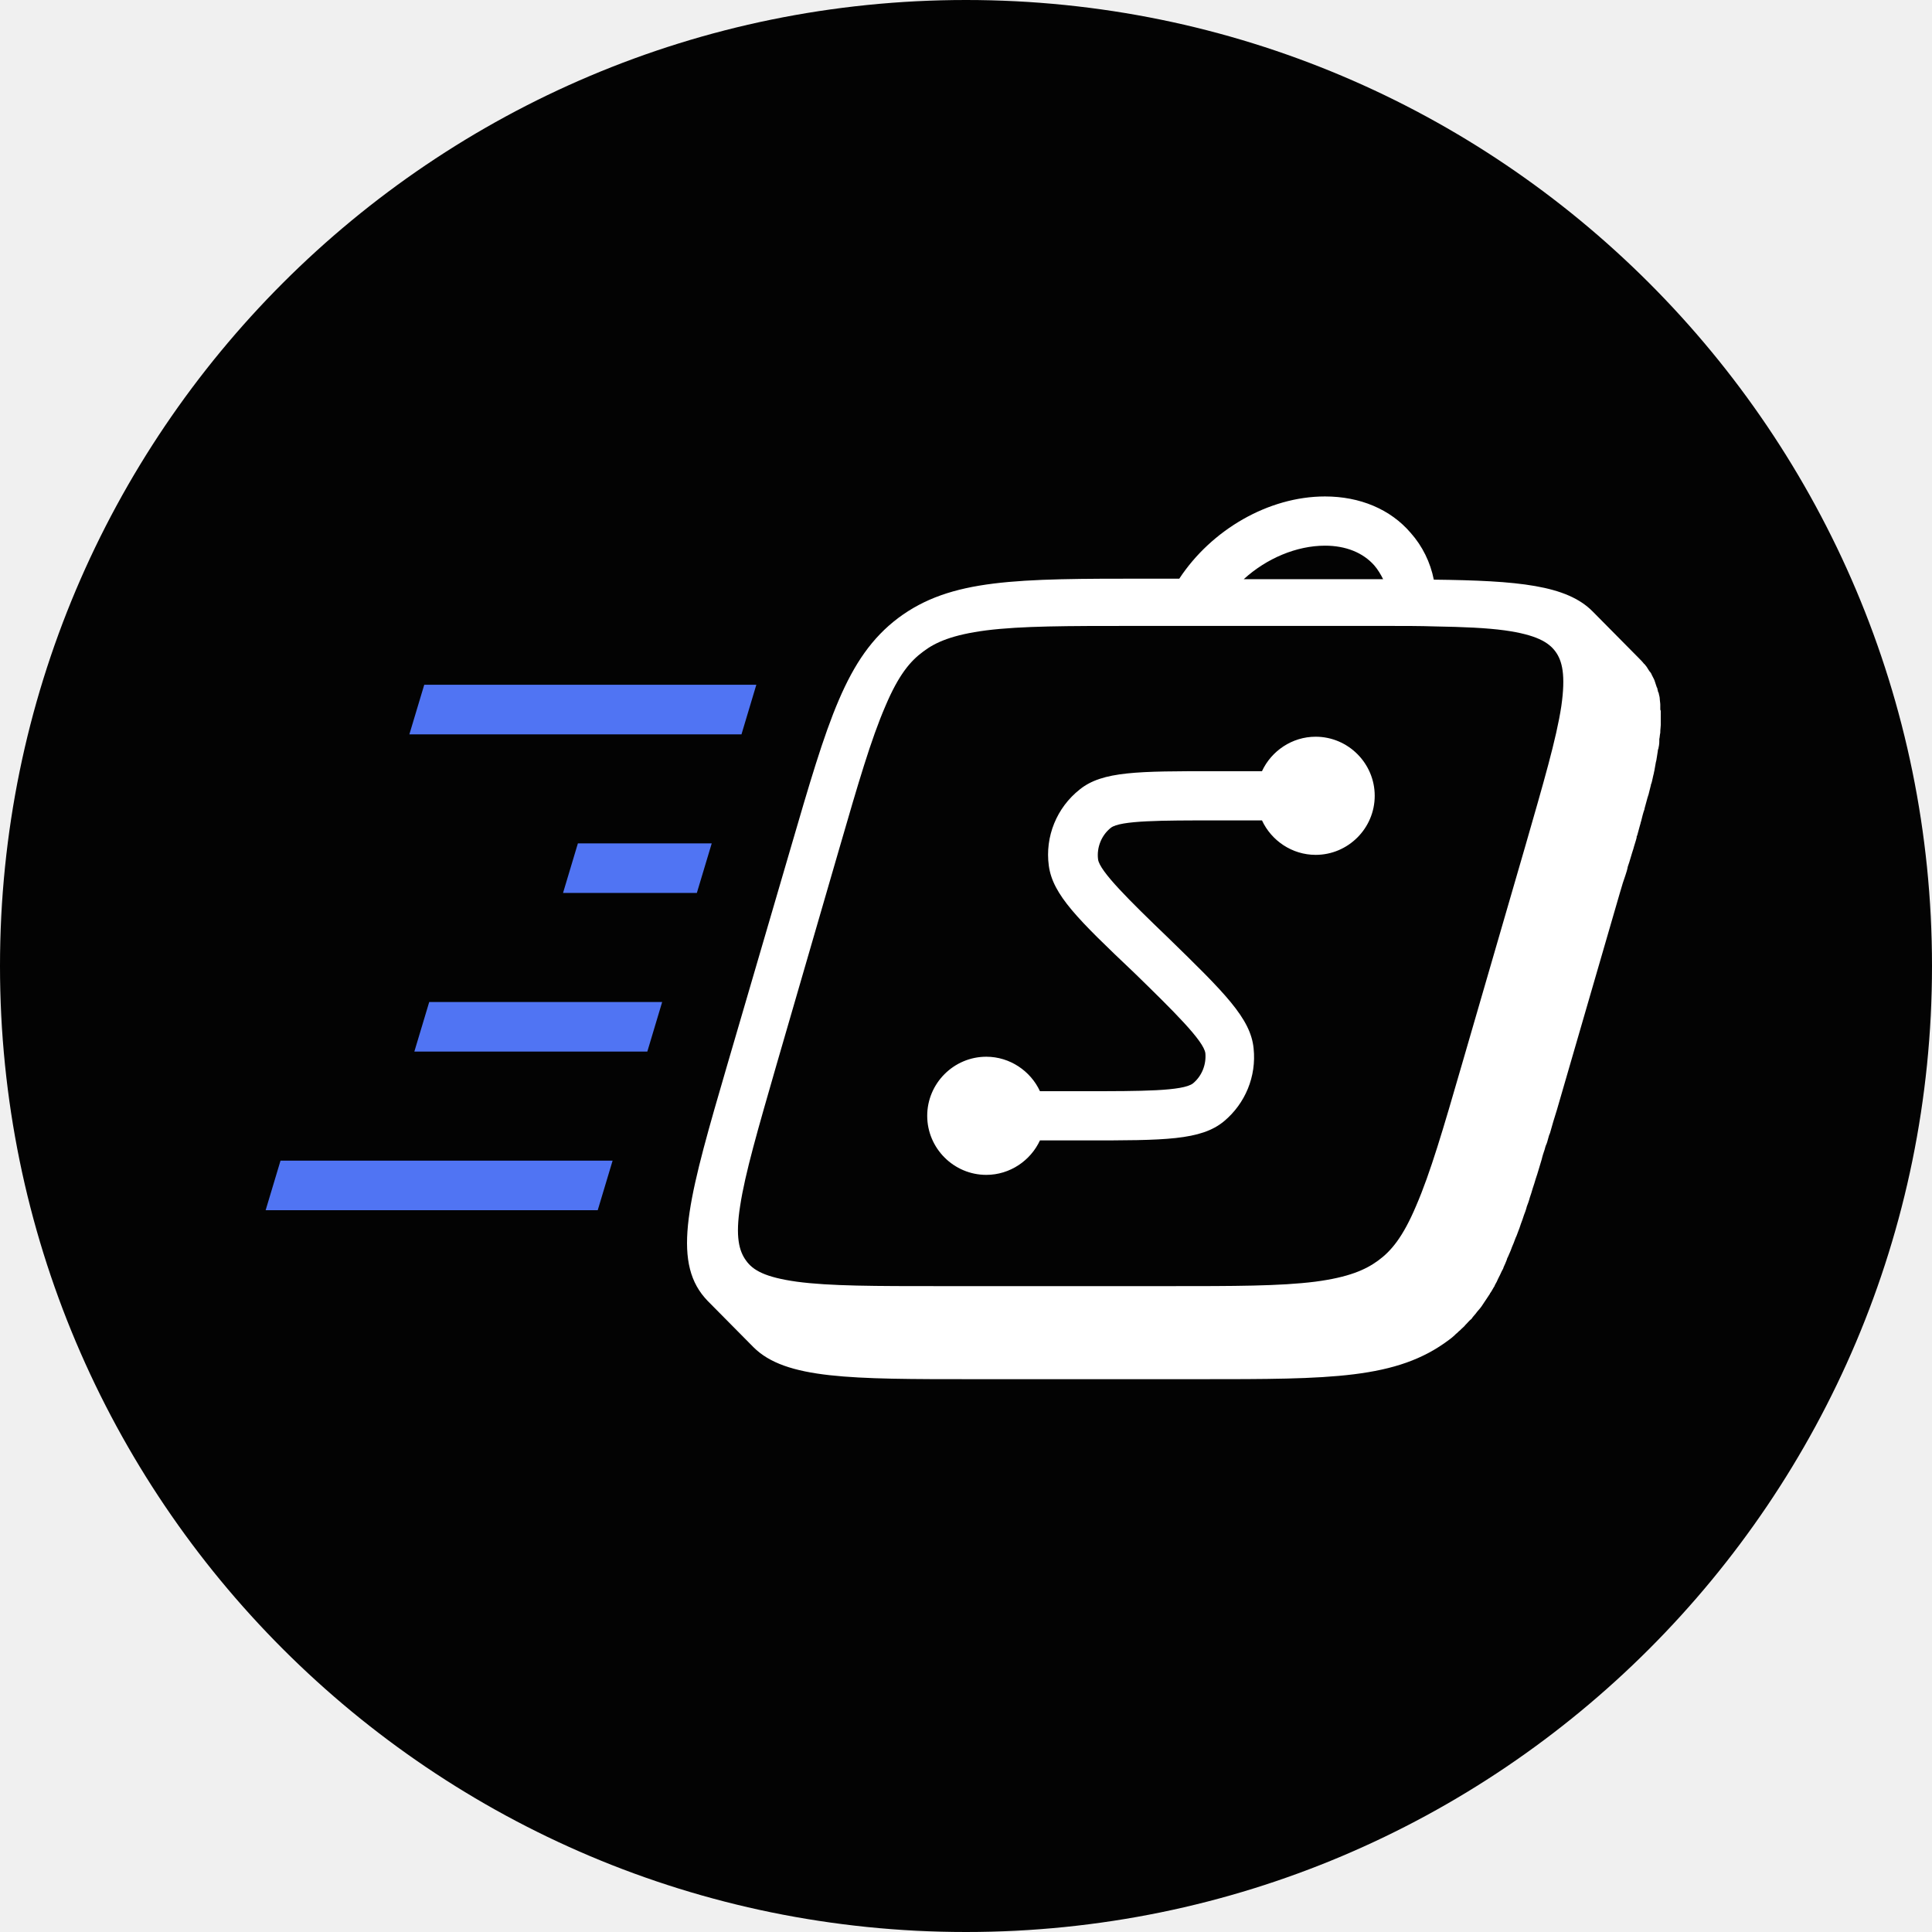
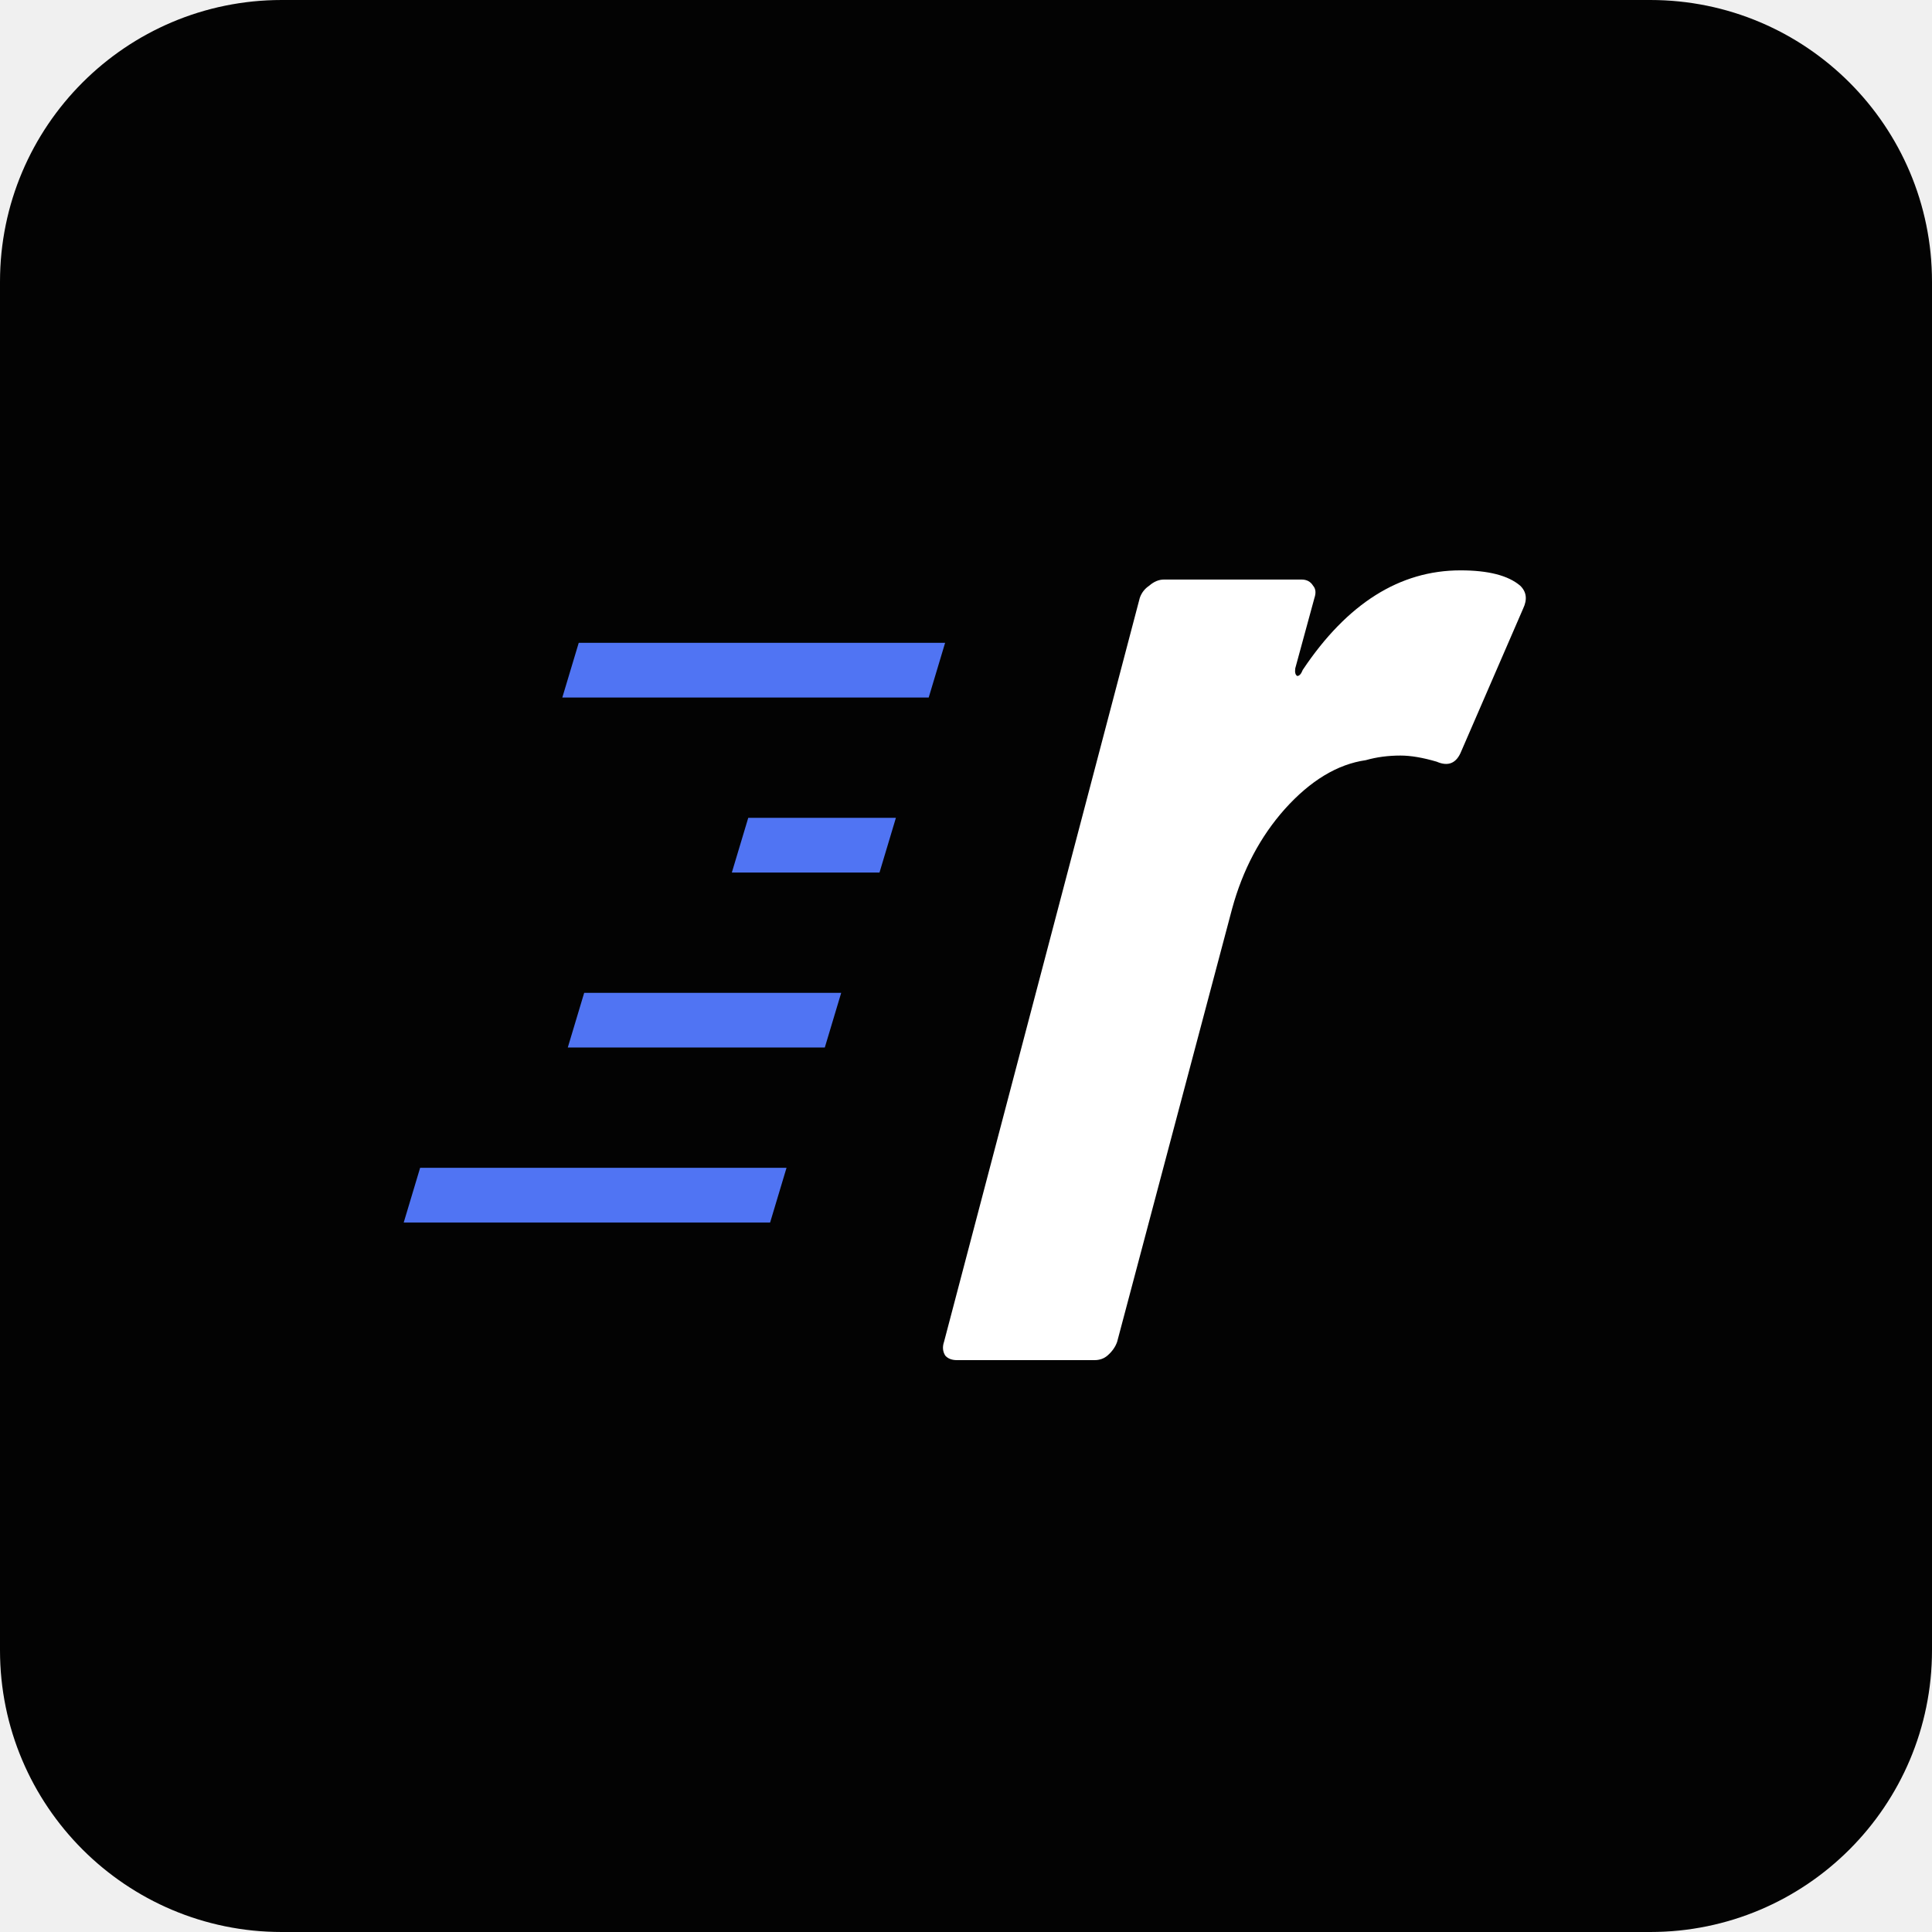
- <svg xmlns="http://www.w3.org/2000/svg" width="80" height="80" viewBox="0 0 80 80" fill="none">
-   <rect width="80" height="80" rx="40" fill="#030303" />
-   <path d="M68.749 29.424C68.749 29.363 68.749 29.323 68.749 29.261V29.18C68.749 29.098 68.728 29.017 68.728 28.956C68.728 28.874 68.708 28.813 68.688 28.731C68.688 28.711 68.688 28.691 68.667 28.67C68.647 28.63 68.647 28.568 68.627 28.527V28.507C68.627 28.487 68.627 28.487 68.606 28.466C68.586 28.405 68.565 28.344 68.545 28.283C68.545 28.262 68.525 28.242 68.525 28.222C68.504 28.14 68.463 28.079 68.423 27.997C68.423 27.977 68.402 27.977 68.402 27.957C68.382 27.896 68.341 27.834 68.3 27.794C68.28 27.773 68.28 27.753 68.26 27.733C68.219 27.671 68.178 27.59 68.117 27.529C68.097 27.508 68.097 27.488 68.076 27.488C68.015 27.406 67.933 27.325 67.852 27.243L65.956 25.327C64.876 24.226 62.857 24.043 59.371 24.002C59.229 23.288 58.903 22.616 58.413 22.065C57.577 21.087 56.313 20.557 54.866 20.557C52.522 20.557 50.157 21.943 48.832 23.961H47.527C42.084 23.961 39.373 23.961 37.191 25.592C35.031 27.223 34.276 29.853 32.747 35.092L30.118 44.082C28.589 49.321 27.834 51.951 29.058 53.582C29.139 53.684 29.221 53.786 29.302 53.867L29.323 53.888L31.198 55.783C32.523 57.109 35.234 57.109 40.331 57.109H49.668C55.111 57.109 57.842 57.109 60.003 55.478C60.085 55.417 60.166 55.355 60.228 55.294C60.248 55.274 60.268 55.254 60.289 55.233C60.35 55.192 60.391 55.131 60.452 55.09C60.472 55.07 60.493 55.05 60.513 55.029C60.574 54.968 60.635 54.927 60.676 54.866C60.697 54.846 60.697 54.846 60.717 54.825C60.778 54.764 60.839 54.683 60.921 54.621L60.941 54.601C60.962 54.581 60.962 54.56 60.982 54.54C61.023 54.499 61.063 54.438 61.104 54.397C61.125 54.377 61.145 54.336 61.165 54.316C61.206 54.275 61.247 54.214 61.288 54.173C61.308 54.153 61.328 54.112 61.349 54.092C61.39 54.03 61.43 53.969 61.471 53.908C61.492 53.888 61.492 53.867 61.512 53.847C61.573 53.765 61.614 53.684 61.675 53.602C61.675 53.602 61.695 53.582 61.695 53.561C61.757 53.48 61.797 53.398 61.858 53.296C61.879 53.276 61.899 53.235 61.899 53.215C61.96 53.113 62.001 53.031 62.042 52.929C62.042 52.929 62.062 52.909 62.062 52.889C62.123 52.787 62.164 52.664 62.225 52.562C62.246 52.542 62.246 52.501 62.266 52.461C62.307 52.379 62.348 52.277 62.389 52.175C62.389 52.155 62.409 52.134 62.409 52.114C62.409 52.094 62.409 52.094 62.429 52.073C62.45 52.032 62.47 51.971 62.49 51.931C62.511 51.89 62.531 51.829 62.552 51.788C62.572 51.727 62.592 51.686 62.613 51.625C62.633 51.584 62.654 51.523 62.674 51.482C62.694 51.421 62.715 51.38 62.735 51.319C62.755 51.258 62.776 51.217 62.796 51.176C62.817 51.115 62.837 51.074 62.857 51.013C62.878 50.952 62.898 50.911 62.919 50.85C62.939 50.789 62.959 50.728 62.98 50.667C63 50.605 63.02 50.565 63.041 50.504C63.061 50.442 63.082 50.381 63.102 50.32C63.122 50.259 63.143 50.218 63.163 50.157C63.184 50.096 63.204 50.035 63.224 49.953C63.245 49.892 63.265 49.851 63.285 49.79C63.306 49.729 63.326 49.668 63.347 49.586C63.367 49.525 63.387 49.464 63.408 49.403C63.428 49.342 63.449 49.26 63.469 49.199C63.489 49.138 63.51 49.077 63.53 49.015C63.55 48.954 63.571 48.873 63.591 48.812C63.612 48.75 63.632 48.689 63.652 48.628C63.673 48.567 63.693 48.485 63.714 48.424C63.734 48.363 63.754 48.282 63.775 48.22C63.795 48.159 63.816 48.078 63.836 48.017C63.856 47.935 63.877 47.853 63.897 47.792C63.917 47.731 63.938 47.67 63.958 47.609C63.979 47.527 63.999 47.446 64.04 47.364C64.081 47.262 64.101 47.14 64.142 47.018C64.162 46.977 64.162 46.956 64.183 46.916C64.264 46.61 64.366 46.284 64.468 45.958L67.077 36.967C67.138 36.784 67.179 36.6 67.24 36.437C67.261 36.376 67.281 36.315 67.302 36.254C67.342 36.132 67.383 36.009 67.403 35.887C67.424 35.826 67.444 35.764 67.465 35.703C67.505 35.561 67.546 35.438 67.587 35.296C67.607 35.255 67.607 35.214 67.628 35.173C67.668 35.01 67.73 34.847 67.77 34.684V34.664C67.77 34.643 67.77 34.623 67.791 34.602C67.832 34.44 67.872 34.297 67.913 34.154C67.933 34.113 67.933 34.052 67.954 34.011C67.995 33.848 68.035 33.665 68.097 33.502V33.481C68.137 33.339 68.178 33.175 68.219 33.033C68.239 32.992 68.239 32.951 68.26 32.91C68.3 32.768 68.321 32.645 68.362 32.503C68.362 32.482 68.362 32.462 68.382 32.442C68.423 32.299 68.443 32.156 68.484 32.014C68.484 31.973 68.504 31.932 68.504 31.912C68.525 31.789 68.545 31.687 68.565 31.565C68.565 31.545 68.586 31.504 68.586 31.483C68.606 31.361 68.627 31.218 68.647 31.096C68.647 31.076 68.647 31.035 68.667 31.015C68.688 30.913 68.708 30.811 68.708 30.709C68.708 30.688 68.708 30.668 68.708 30.648C68.708 30.648 68.708 30.627 68.708 30.607C68.728 30.525 68.728 30.423 68.749 30.342C68.749 30.322 68.749 30.301 68.749 30.301C68.749 30.199 68.769 30.097 68.769 30.016C68.769 29.995 68.769 29.955 68.769 29.934C68.769 29.873 68.769 29.791 68.769 29.73C68.769 29.689 68.769 29.669 68.769 29.628V29.384C68.749 29.445 68.749 29.424 68.749 29.424ZM54.866 22.595C55.722 22.595 56.436 22.881 56.905 23.411C57.047 23.574 57.17 23.778 57.272 23.982H51.502C52.44 23.125 53.684 22.595 54.866 22.595ZM64.651 29.241C64.448 30.587 63.917 32.401 63.143 35.092L60.533 44.082C59.759 46.753 59.229 48.567 58.638 49.933C58.087 51.237 57.598 51.808 57.068 52.196C56.538 52.583 55.845 52.889 54.458 53.072C52.991 53.256 51.115 53.256 48.343 53.256H39.006C36.233 53.256 34.358 53.256 32.992 53.072C31.687 52.889 31.178 52.603 30.892 52.196C30.607 51.808 30.444 51.217 30.648 49.933C30.852 48.587 31.381 46.773 32.156 44.082L34.766 35.092C35.54 32.421 36.07 30.607 36.661 29.241C37.212 27.936 37.701 27.366 38.231 26.978C38.741 26.591 39.434 26.285 40.841 26.102C42.308 25.918 44.184 25.918 46.956 25.918H56.293C56.66 25.918 57.027 25.918 57.374 25.918C58.128 25.918 58.801 25.918 59.432 25.939C60.615 25.959 61.553 26 62.307 26.102C63.612 26.285 64.121 26.591 64.407 26.978C64.692 27.366 64.835 27.957 64.651 29.241Z" fill="white" />
-   <path d="M56.924 32.952C56.924 34.298 55.824 35.398 54.478 35.398C53.499 35.398 52.643 34.807 52.256 33.971H50.319C48.118 33.971 46.385 33.971 45.998 34.277C45.61 34.583 45.406 35.093 45.468 35.582C45.529 36.071 46.772 37.294 48.362 38.823C50.707 41.106 51.787 42.167 51.909 43.41C52.032 44.572 51.563 45.693 50.686 46.427C49.728 47.222 48.22 47.222 44.958 47.222H43.062C42.675 48.058 41.818 48.649 40.84 48.649C39.494 48.649 38.394 47.548 38.394 46.203C38.394 44.858 39.494 43.757 40.84 43.757C41.818 43.757 42.675 44.348 43.062 45.184H44.958C47.221 45.184 48.994 45.184 49.402 44.858C49.769 44.552 49.952 44.083 49.912 43.614C49.85 43.104 48.587 41.861 46.976 40.291C44.632 38.069 43.592 37.05 43.429 35.847C43.266 34.644 43.755 33.441 44.713 32.687C45.651 31.933 47.119 31.933 50.319 31.933H52.256C52.643 31.097 53.499 30.506 54.478 30.506C55.824 30.506 56.924 31.607 56.924 32.952Z" fill="white" />
-   <path d="M17.567 28.355H31.318L30.703 30.408H16.951L17.567 28.355Z" fill="#5074F3" />
-   <path d="M23.929 34.923H29.471L28.855 36.975H23.314L23.929 34.923Z" fill="#5074F3" />
-   <path d="M17.773 41.491H27.419L26.804 43.544H17.157L17.773 41.491Z" fill="#5074F3" />
-   <path d="M11.616 48.059H25.367L24.751 50.111H11L11.616 48.059Z" fill="#5074F3" />
+ <svg xmlns="http://www.w3.org/2000/svg" width="96" height="96" viewBox="0 0 96 96" fill="none">
+   <rect width="96" height="96" rx="14" fill="#030303" />
+   <path d="M28.757 31.942H46.962L46.147 34.659H27.941L28.757 31.942Z" fill="#5074F3" />
+   <path d="M37.18 40.638H44.517L43.702 43.355H36.365L37.18 40.638Z" fill="#5074F3" />
+   <path d="M29.028 49.333H41.799L40.984 52.05H28.213L29.028 49.333Z" fill="#5074F3" />
+   <path d="M20.876 58.028H39.082L38.267 60.745H20.061L20.876 58.028Z" fill="#5074F3" />
+   <path d="M72.572 28.341C73.954 28.341 74.942 28.595 75.537 29.102C75.852 29.406 75.901 29.786 75.683 30.242L72.616 37.315C72.377 37.924 71.968 38.101 71.389 37.848C70.701 37.645 70.101 37.543 69.589 37.543C68.974 37.543 68.4 37.62 67.867 37.772C66.456 37.974 65.113 38.786 63.839 40.205C62.622 41.574 61.751 43.222 61.224 45.149L55.511 66.672C55.424 66.925 55.264 67.153 55.031 67.356C54.856 67.508 54.64 67.584 54.384 67.584H47.549C47.293 67.584 47.099 67.508 46.967 67.356C46.842 67.153 46.822 66.925 46.909 66.672L56.635 29.71C56.722 29.456 56.879 29.254 57.105 29.102C57.338 28.899 57.583 28.797 57.839 28.797H64.674C64.93 28.797 65.12 28.899 65.245 29.102C65.378 29.254 65.4 29.456 65.314 29.71L64.361 33.208C64.333 33.411 64.366 33.538 64.461 33.589C64.564 33.589 64.655 33.487 64.734 33.285C66.938 29.989 69.551 28.341 72.572 28.341Z" fill="white" />
</svg>
